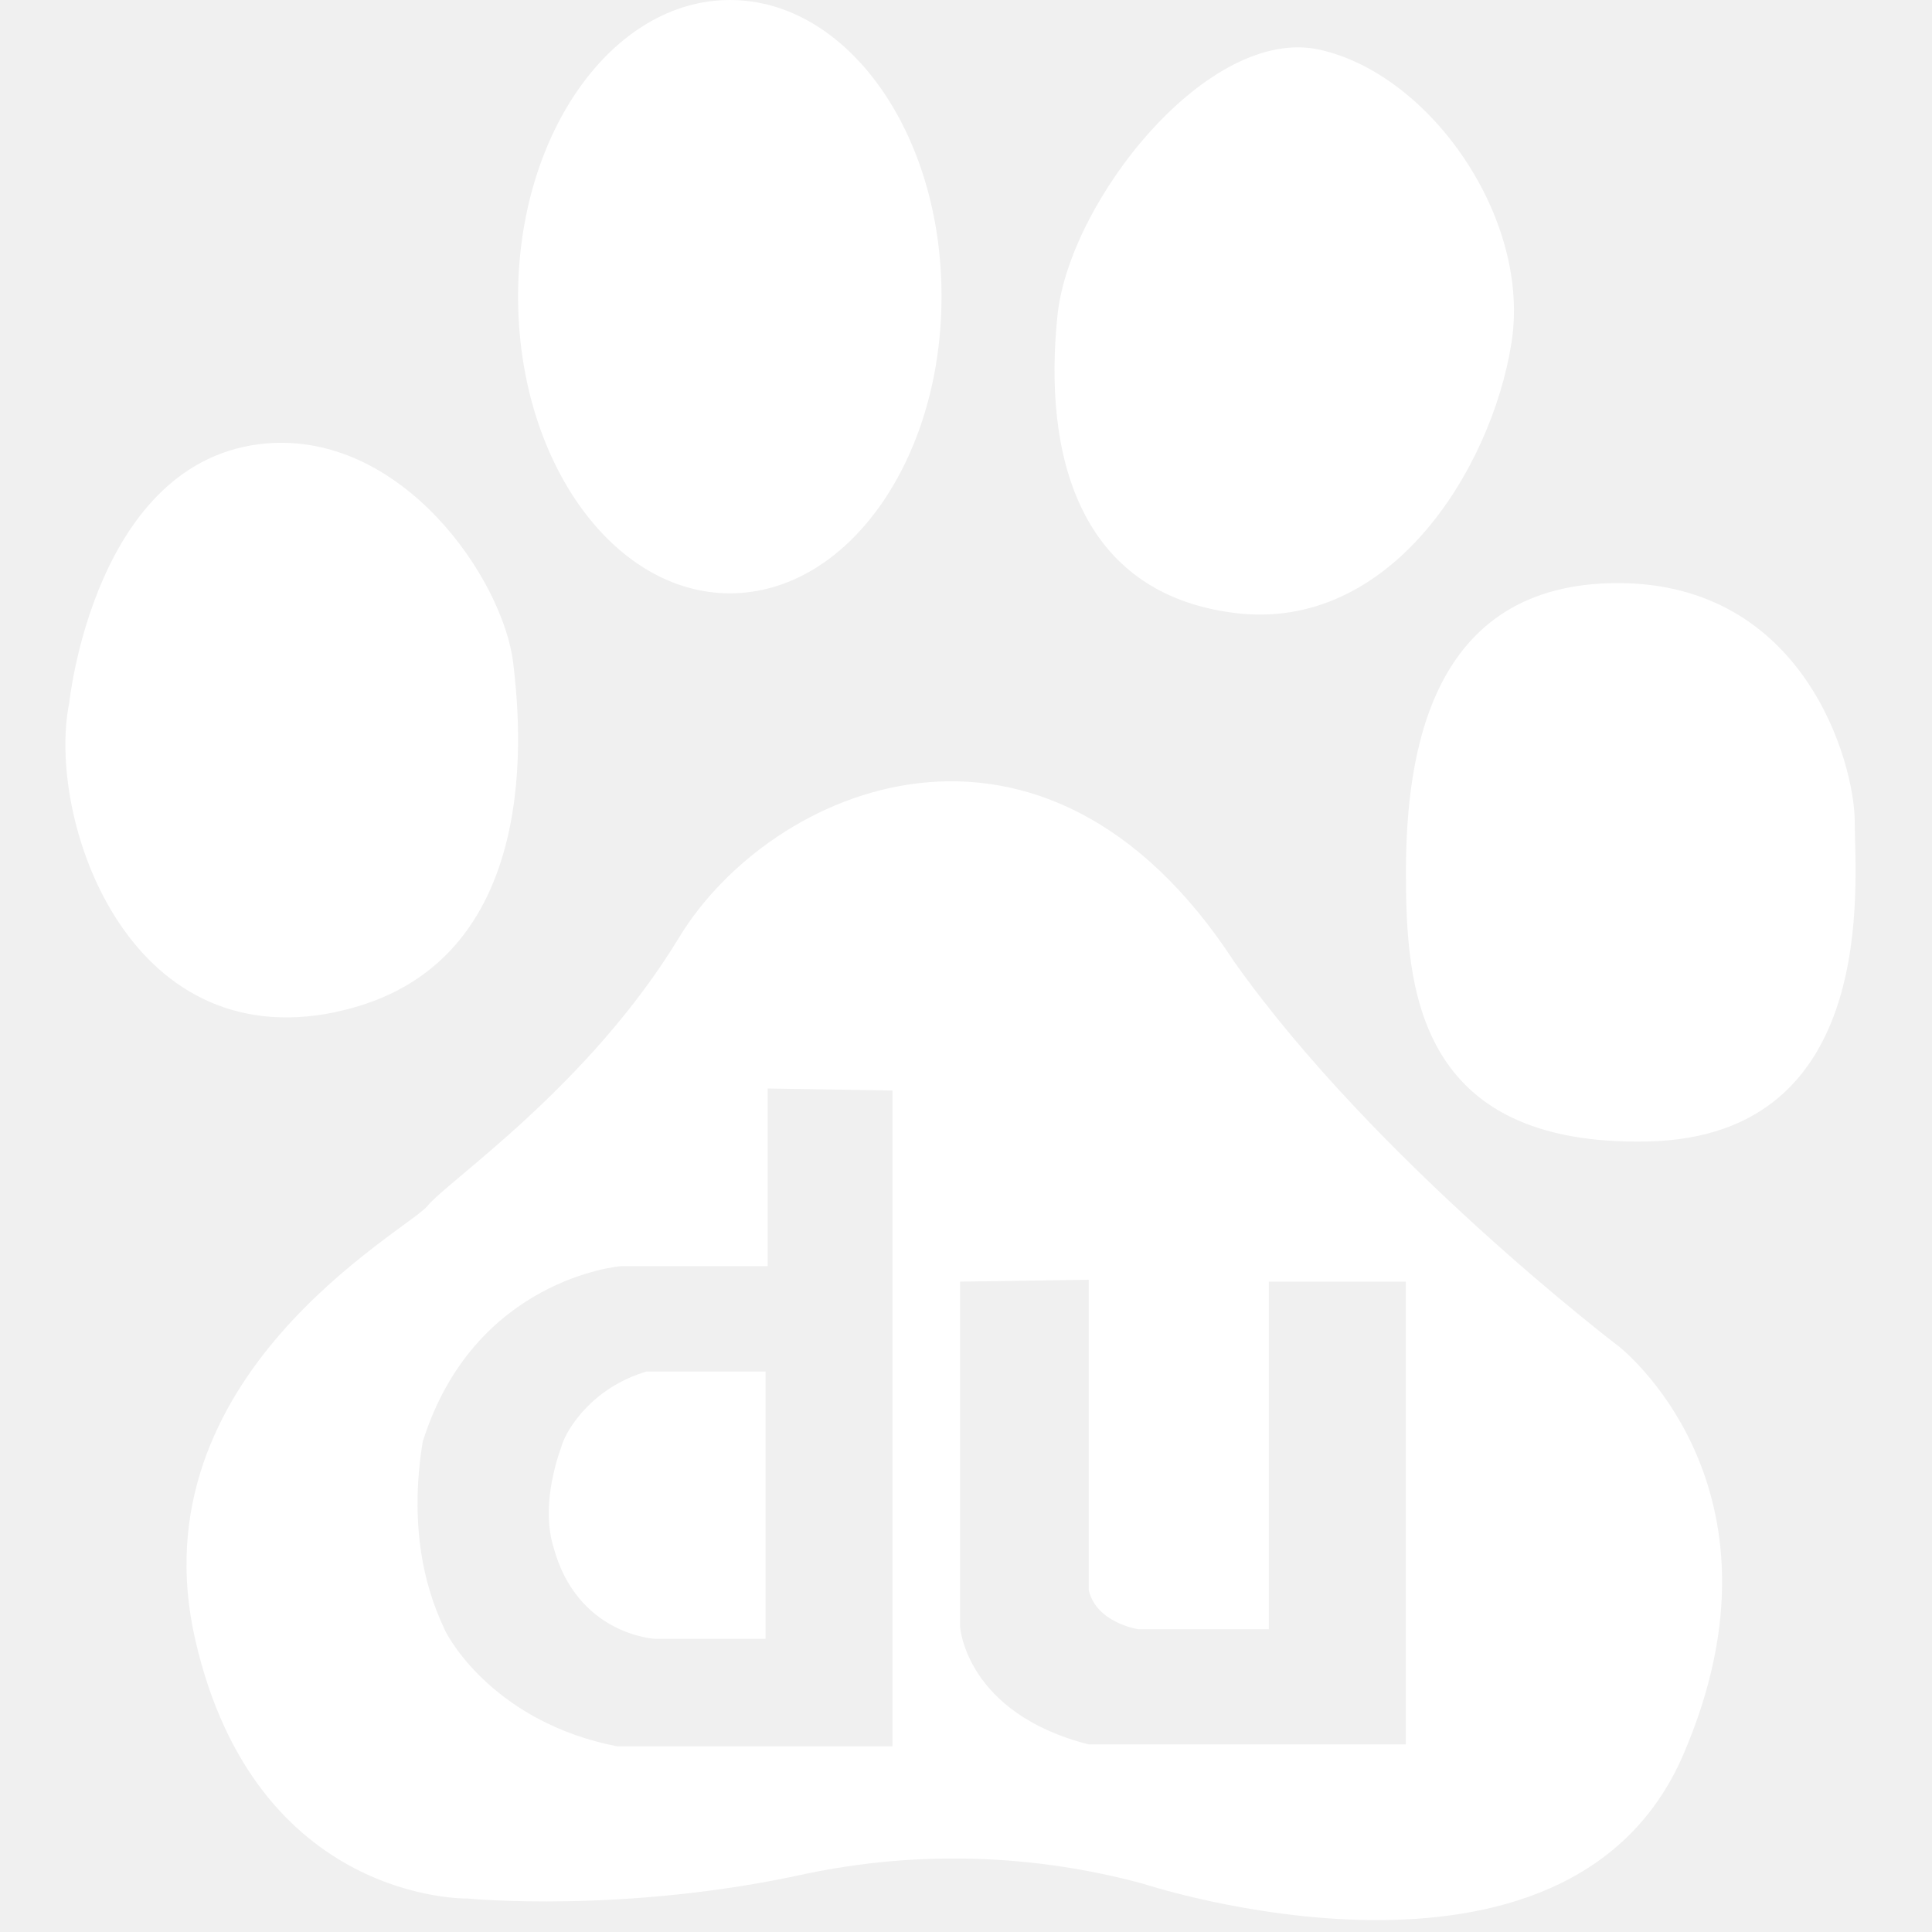
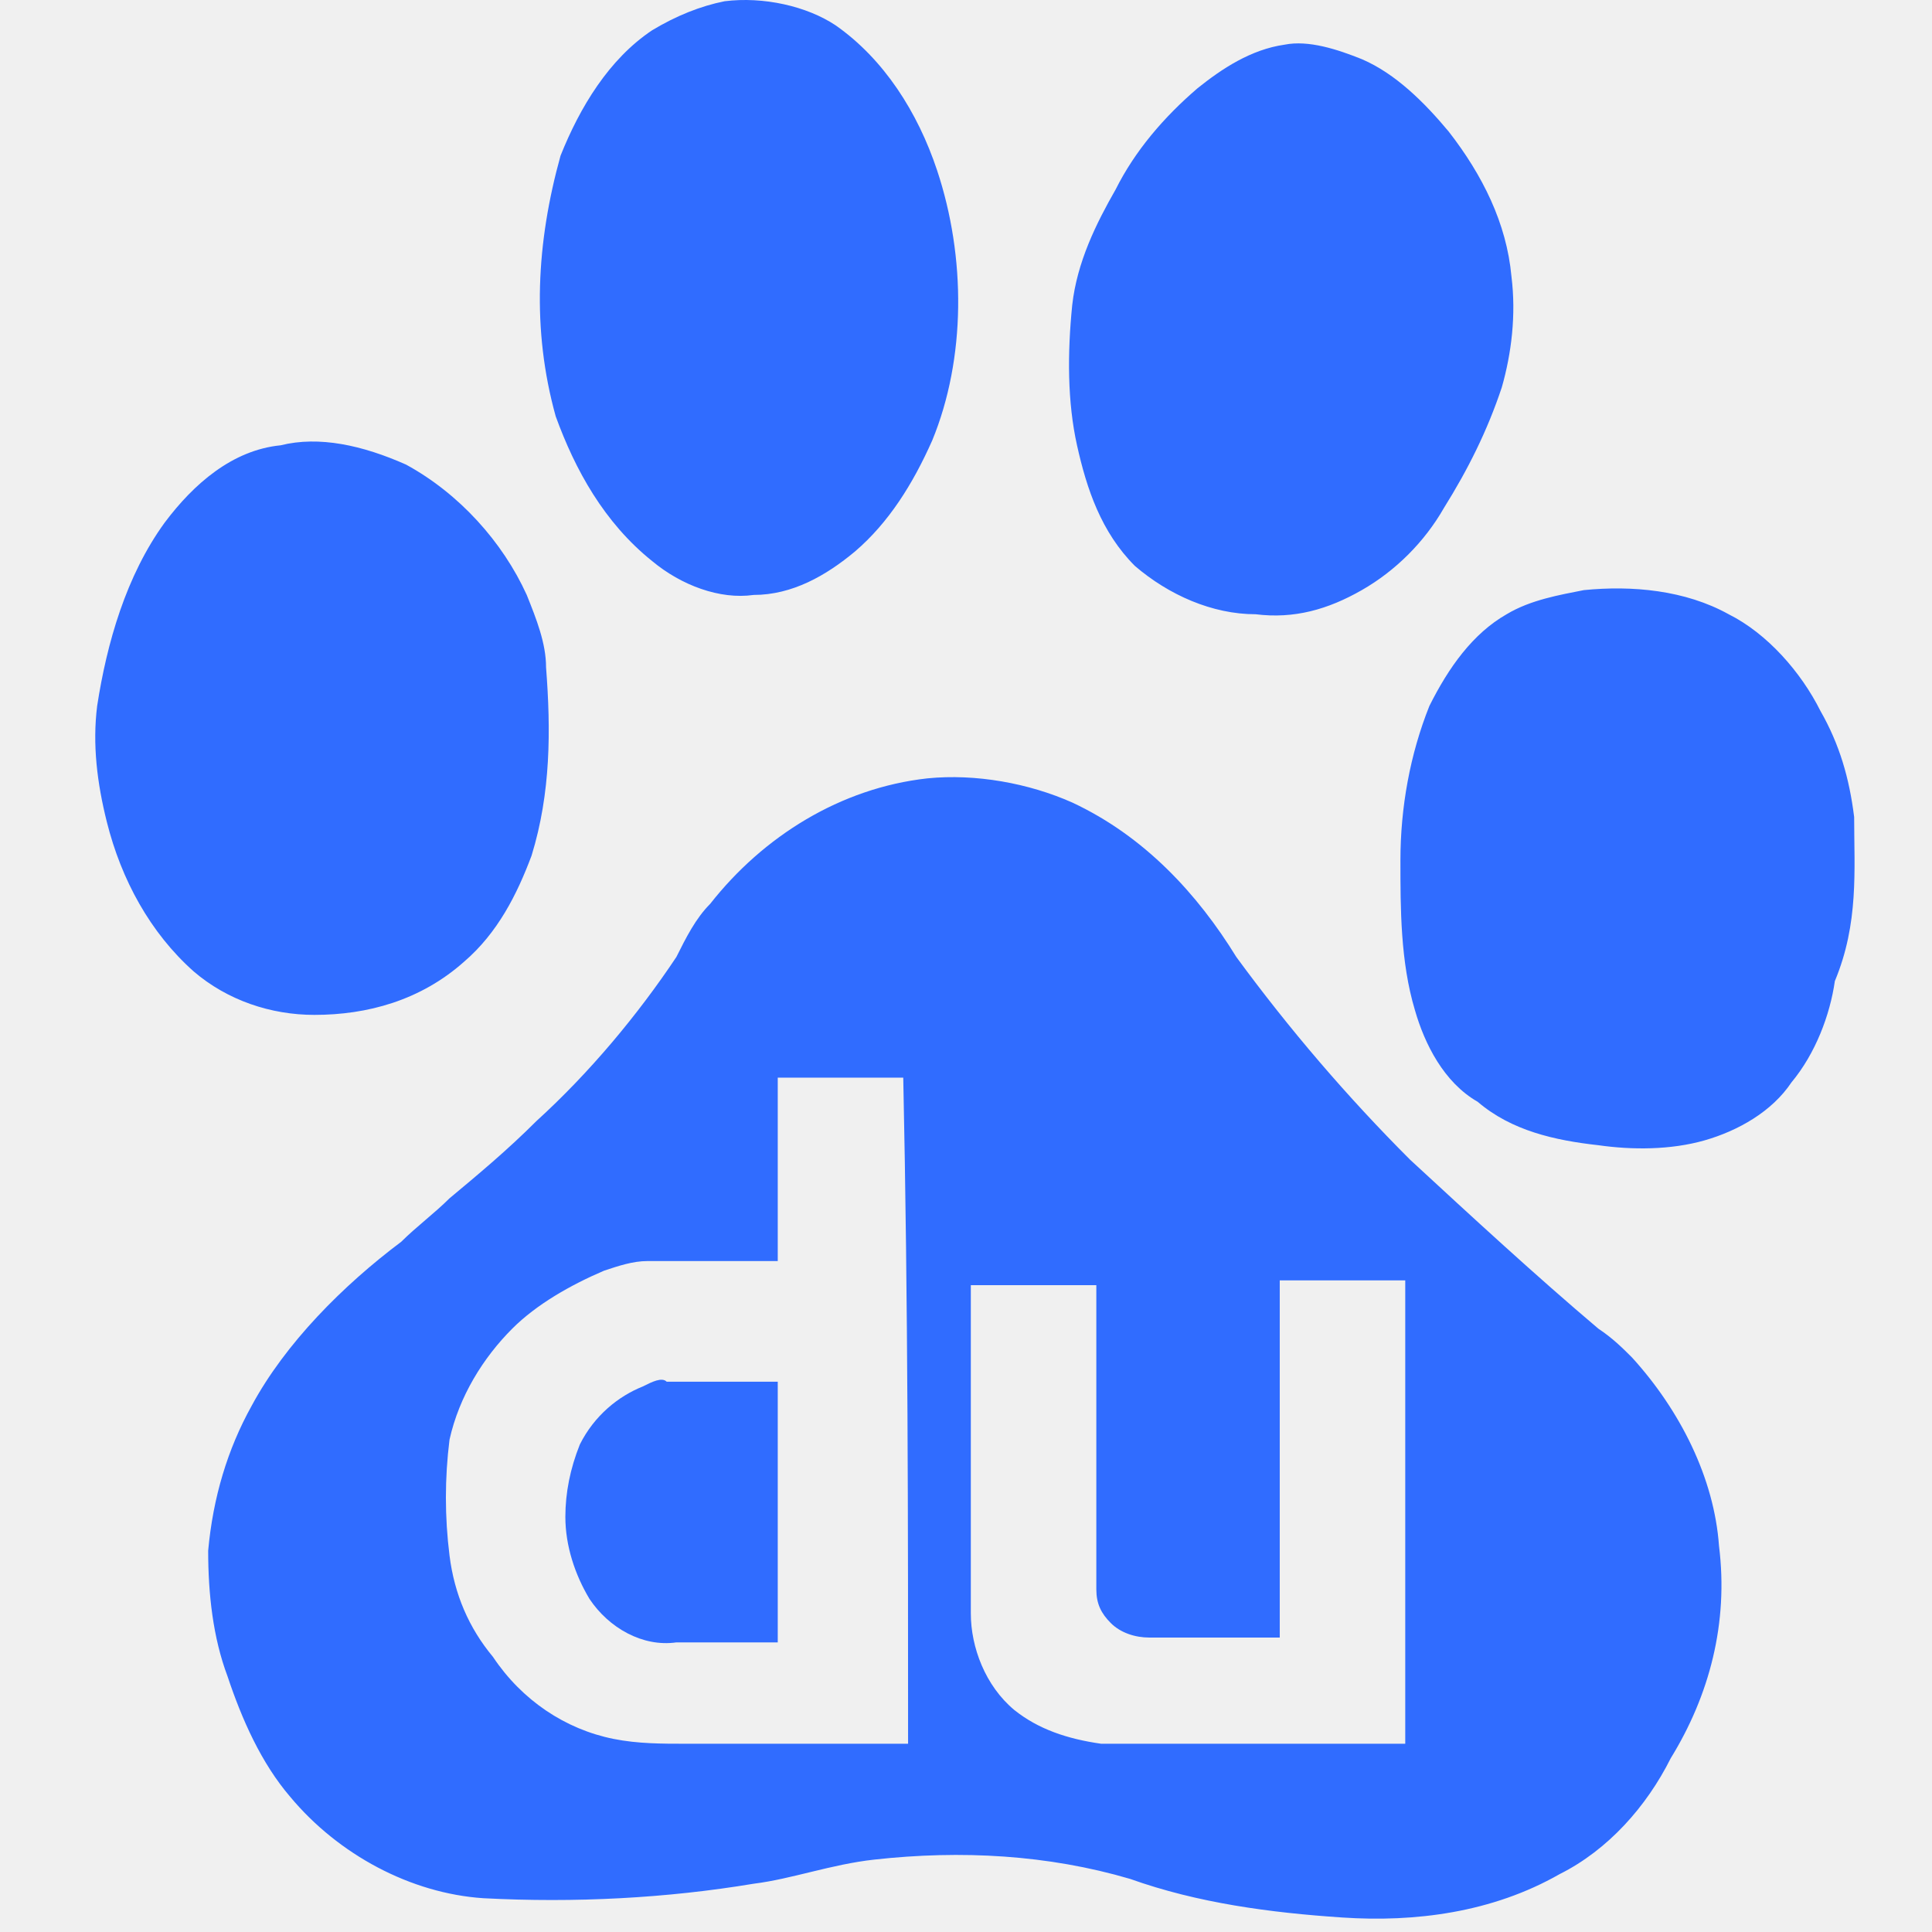
- <svg xmlns="http://www.w3.org/2000/svg" t="1728876134051" class="icon" viewBox="0 0 1024 1024" version="1.1" p-id="1810" width="16" height="16">
-   <path d="M178.31 536.276c112.425-23.747 97.024-156.052 93.699-184.956-5.428-44.509-58.689-122.399-130.948-116.293C50.008 243.034 36.71 372.489 36.71 372.489c-12.213 59.775 29.514 187.602 141.6 163.855z m119.414 230.007c-3.392 9.295-10.72 33.11-4.342 53.804 12.552 46.409 53.6 48.512 53.6 48.512h58.757v-141.668H342.708c-28.361 8.345-42.066 29.921-45.052 39.352zM386.81 314.479c62.082 0 112.222-70.291 112.222-157.273C499.167 70.291 448.959 0 386.877 0c-61.946 0-112.29 70.291-112.29 157.205 0 86.914 50.344 157.273 112.29 157.273z m267.324 10.381c82.979 10.584 136.308-76.601 146.892-142.618 10.856-65.949-42.677-142.686-101.366-155.849-58.961-13.298-132.373 79.519-139.09 140.04-7.938 74.091 10.856 147.978 93.631 158.427z m203.343 388.366s-128.37-97.702-203.275-203.41C552.7 353.967 408.318 417.405 360.077 496.653c-48.037 79.247-122.942 129.32-133.594 142.618-10.788 13.095-155.034 89.764-123.01 229.736 32.025 140.04 144.518 137.258 144.518 137.258s82.911 8.142 179.053-13.095a383.21 383.21 0 0 1 178.985 5.292s224.715 74.091 286.186-68.527c61.471-142.754-34.671-216.709-34.671-216.709z m-384.499 212.366H327.035c-63.099-12.416-88.203-54.89-91.46-62.082-3.053-7.26-21.033-41.388-11.534-99.331 27.275-86.846 105.03-93.088 105.03-93.088h77.822V576.918l66.153 1.086v347.589z m272.073-1.018H577.057c-65.135-16.555-68.188-62.217-68.188-62.217v-183.056l68.188-1.018v164.533c4.071 17.437 26.257 20.694 26.257 20.694h69.206v-184.209h72.598v245.273z m238.013-488.714c0-31.618-26.665-126.809-125.588-126.809-99.059 0-112.29 89.832-112.29 153.338 0 60.657 5.157 145.332 128.234 142.618 123.078-2.714 109.644-137.326 109.644-169.147z" fill="#ffffff" p-id="1811" />
+ <svg xmlns="http://www.w3.org/2000/svg" t="1764903719809" class="icon" viewBox="0 0 1024 1024" version="1.1" p-id="4921" width="32" height="32">
+   <path d="M345.706 297.423c15.35 12.792 35.817 20.467 53.726 17.908 20.467 0 38.375-10.233 53.725-23.025 17.91-15.35 30.7-35.817 40.934-58.842C512 189.97 512 136.245 496.65 90.194c-10.234-30.7-28.142-58.842-53.726-76.75C427.574 3.21 404.548-1.906 384.081 0.652c-12.791 2.558-25.583 7.675-38.375 15.35-23.025 15.35-38.376 40.934-48.61 66.518-12.791 46.05-15.35 92.101-2.557 138.152 10.233 28.142 25.583 56.284 51.167 76.75z m255.837 2.558c17.909 15.35 40.934 25.584 63.96 25.584 20.466 2.558 38.375-2.558 56.283-12.792 17.909-10.233 33.26-25.584 43.493-43.492 12.792-20.467 23.025-40.934 30.7-63.96 5.117-17.908 7.675-38.375 5.117-58.842-2.559-28.142-15.35-53.726-33.259-76.751-12.792-15.35-28.142-30.7-46.05-38.376-12.792-5.116-28.143-10.233-40.935-7.675-17.908 2.559-33.258 12.792-46.05 23.026-17.909 15.35-33.259 33.258-43.493 53.725-10.233 17.909-20.466 38.376-23.025 61.401-2.558 25.584-2.558 51.168 2.559 74.193 5.116 23.025 12.791 46.05 30.7 63.96zM245.929 509.768c17.91-15.35 28.143-35.818 35.818-56.285 10.233-33.258 10.233-66.517 7.675-99.776 0-12.792-5.117-25.584-10.234-38.376-12.792-28.142-35.817-53.725-63.959-69.076-23.025-10.233-46.05-15.35-66.518-10.233-25.583 2.558-46.05 20.467-61.4 40.934-20.467 28.142-30.7 63.96-35.818 97.218-2.558 20.467 0 40.934 5.117 61.4 7.675 30.701 23.025 58.843 46.05 79.31 17.91 15.35 40.935 23.026 63.96 23.026 28.142 0 56.284-7.675 79.31-28.142z m736.811-76.752c-2.558-20.467-7.675-38.375-17.908-56.284-10.234-20.467-28.143-40.934-48.61-51.167-23.025-12.792-51.167-15.35-76.75-12.792-12.792 2.558-28.143 5.117-40.935 12.792-17.908 10.233-30.7 28.142-40.933 48.609-10.234 25.584-15.35 53.726-15.35 81.868 0 25.583 0 53.726 7.674 79.31 5.117 17.908 15.35 38.375 33.26 48.608 17.908 15.35 40.933 20.467 63.959 23.026 17.908 2.558 38.375 2.558 56.284-2.559 17.908-5.116 35.817-15.35 46.05-30.7 12.792-15.35 20.467-35.817 23.026-53.726 12.792-30.7 10.233-58.842 10.233-86.985zM911.106 819.33c-2.559-35.817-20.467-71.634-46.05-99.776-5.118-5.117-10.234-10.234-17.91-15.35-33.258-28.142-66.517-58.843-99.776-89.543-33.259-33.26-63.96-69.076-92.101-107.452-20.467-33.259-48.61-63.96-86.985-81.868-23.025-10.233-51.167-15.35-76.751-12.792-46.05 5.117-86.985 30.7-115.127 66.518-7.675 7.675-12.791 17.909-17.908 28.142-20.467 30.7-46.05 61.401-74.193 86.985-15.35 15.35-30.7 28.142-46.05 40.934-7.676 7.675-17.91 15.35-25.584 23.025-30.7 23.025-61.401 53.726-79.31 86.985-12.792 23.025-20.467 48.609-23.025 76.75 0 23.026 2.558 46.051 10.233 66.518 7.675 23.026 17.909 46.051 33.26 63.96 25.583 30.7 63.958 51.167 102.334 53.725 48.609 2.559 97.218 0 143.269-7.675 20.467-2.558 40.934-10.233 63.959-12.792 46.05-5.116 92.101-2.558 135.594 10.234 35.817 12.792 74.192 17.909 112.568 20.467 38.375 2.558 79.31-2.558 115.127-23.025 25.583-12.792 46.05-35.818 58.842-61.401 20.467-33.26 30.7-71.635 25.584-112.569zM481.3 924.224H363.615c-12.792 0-25.584 0-38.376-2.559-25.584-5.117-48.61-20.467-63.96-43.492-12.791-15.35-20.466-33.259-23.025-53.726a246.563 246.563 0 0 1 0-61.4c5.117-23.026 17.909-43.493 33.26-58.843 12.791-12.792 30.7-23.026 48.608-30.7 7.675-2.56 15.35-5.117 23.026-5.117h69.076v-97.219h66.517c2.559 120.244 2.559 237.929 2.559 353.056z m263.512 0H583.634c-17.908-2.559-33.258-7.676-46.05-17.909-15.35-12.792-23.026-33.259-23.026-51.167v-173.97h66.518v161.178c0 7.675 2.558 12.792 7.675 17.908 5.117 5.117 12.792 7.675 20.467 7.675h69.076V678.62h66.518v245.604z" fill="#306CFF" p-id="4922" />
+   <path d="M340.59 734.904c-12.793 5.117-25.585 15.35-33.26 30.7-5.116 12.792-7.675 25.584-7.675 38.376 0 15.35 5.117 30.7 12.792 43.492 10.234 15.35 28.142 25.584 46.05 23.026h53.727V732.346H353.38c-2.558-2.559-7.675 0-12.792 2.558z" fill="#306CFF" p-id="4923" />
</svg>
